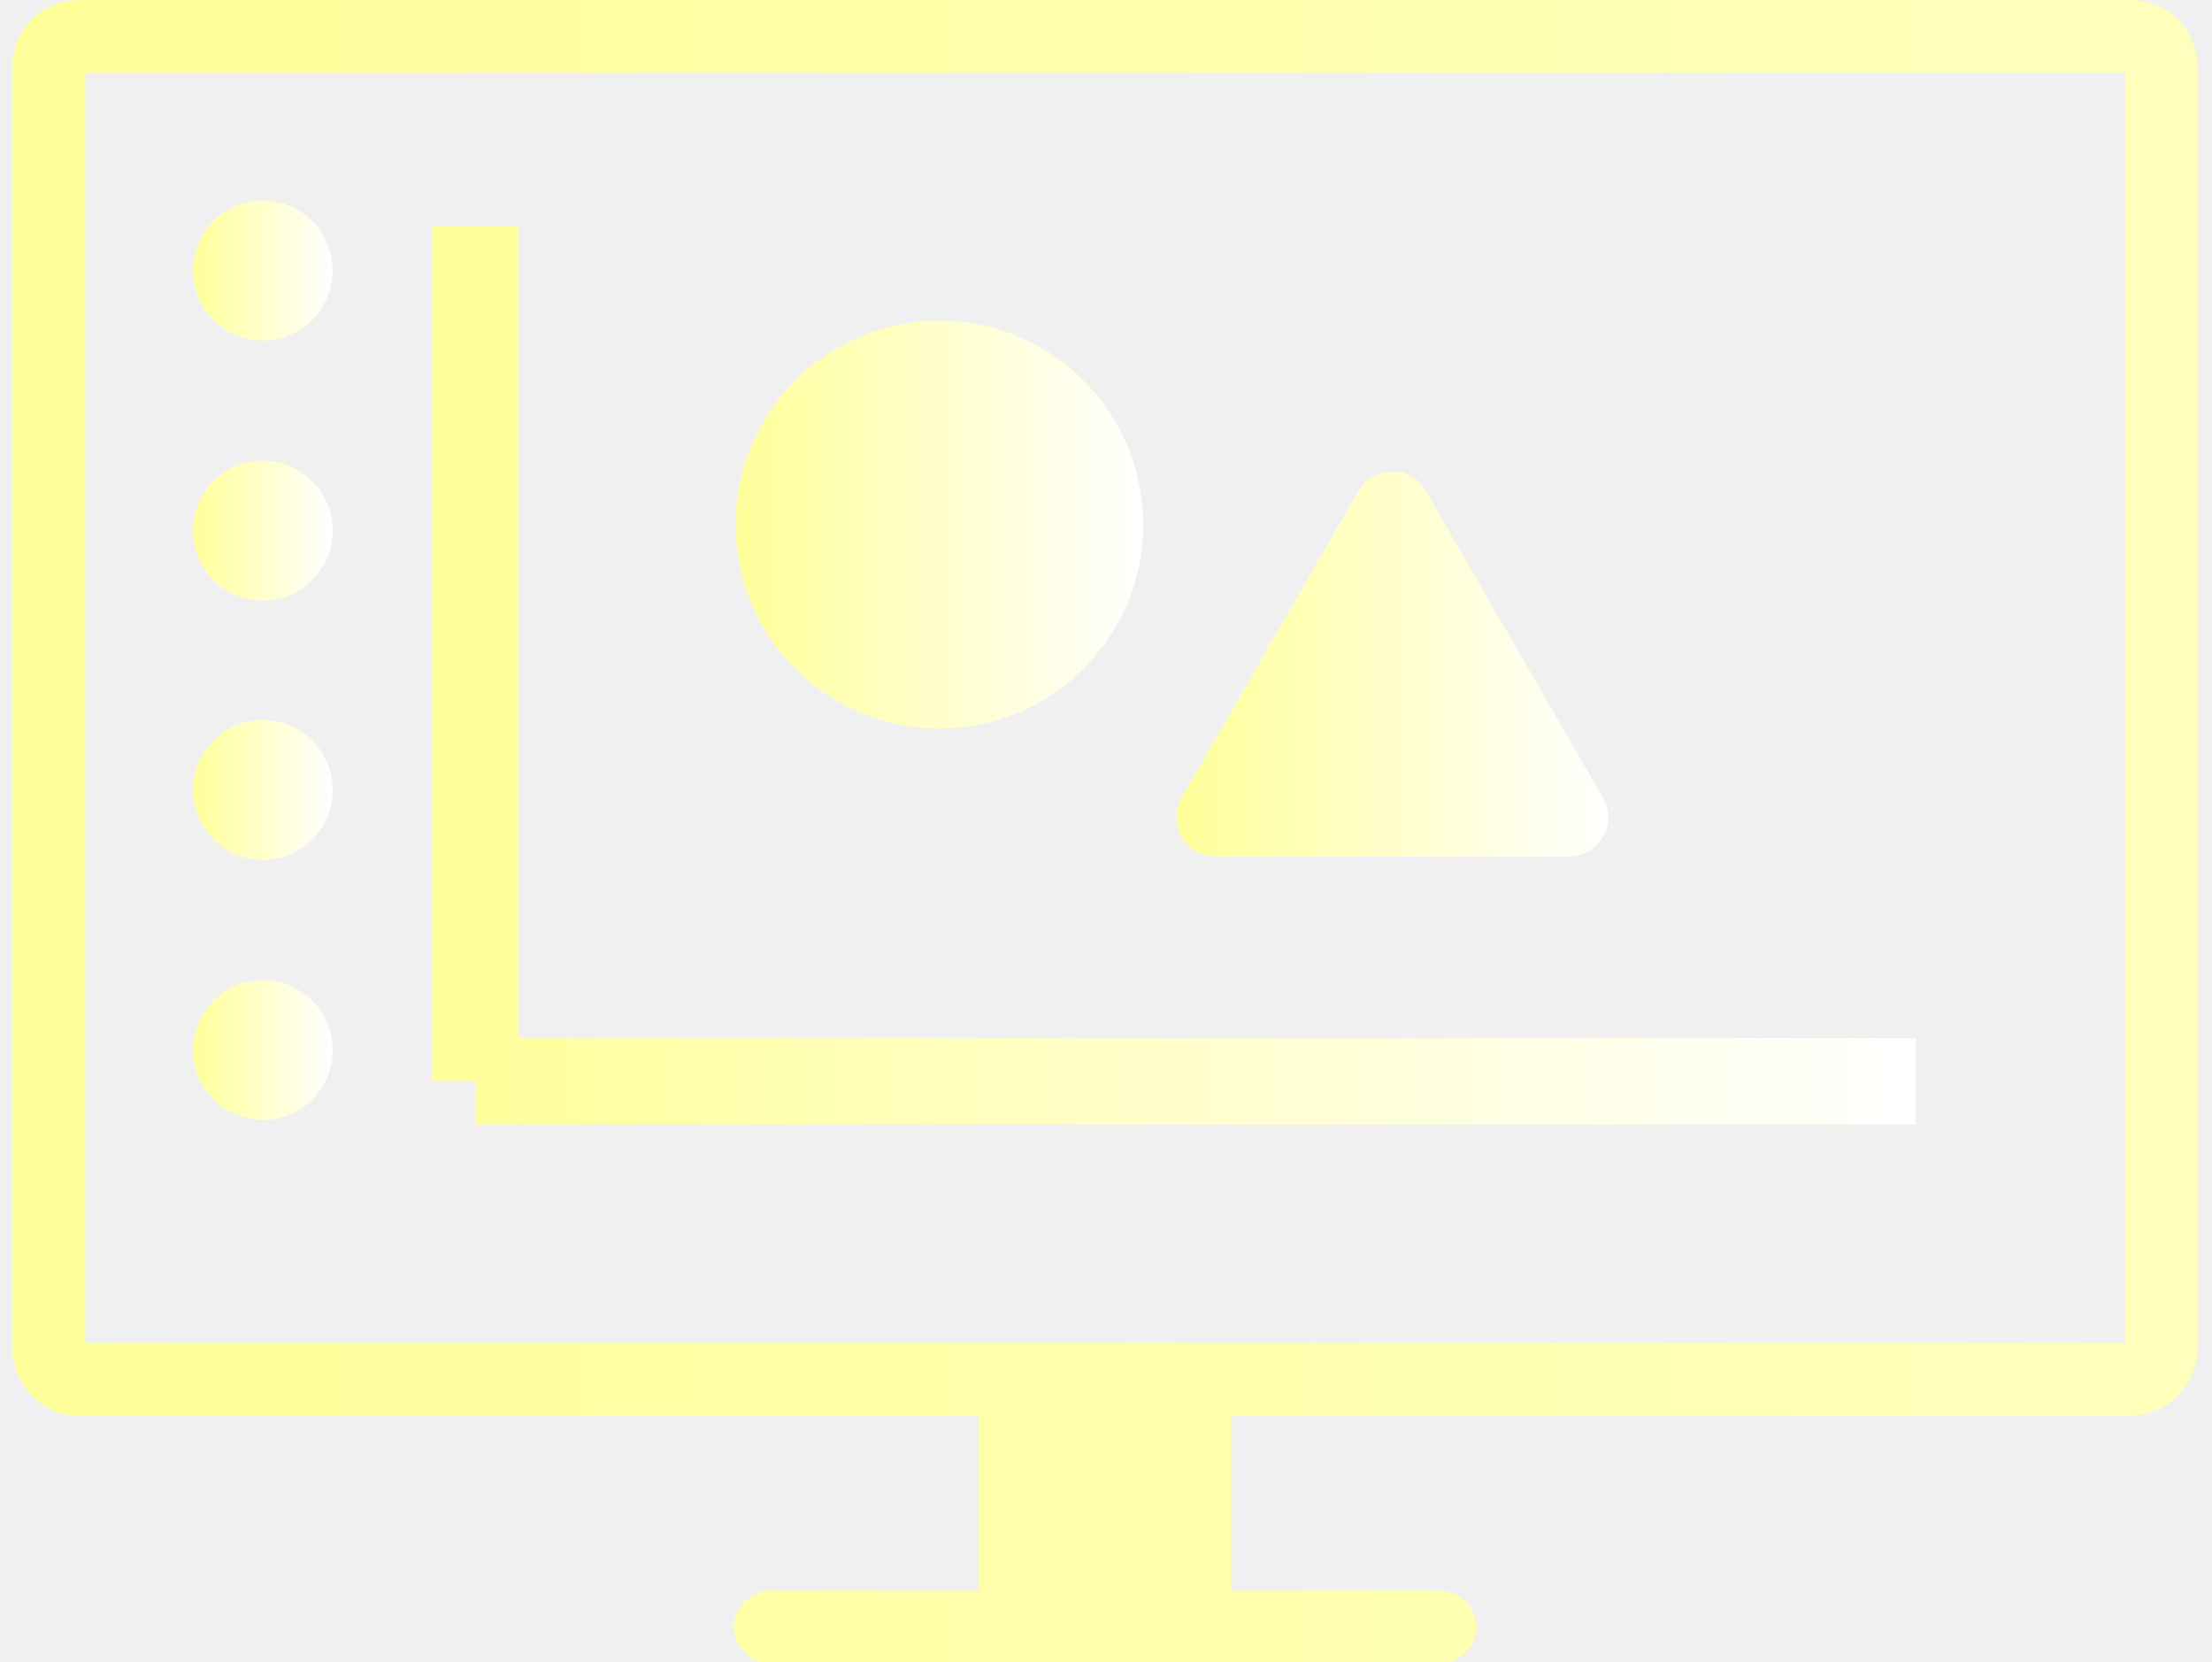
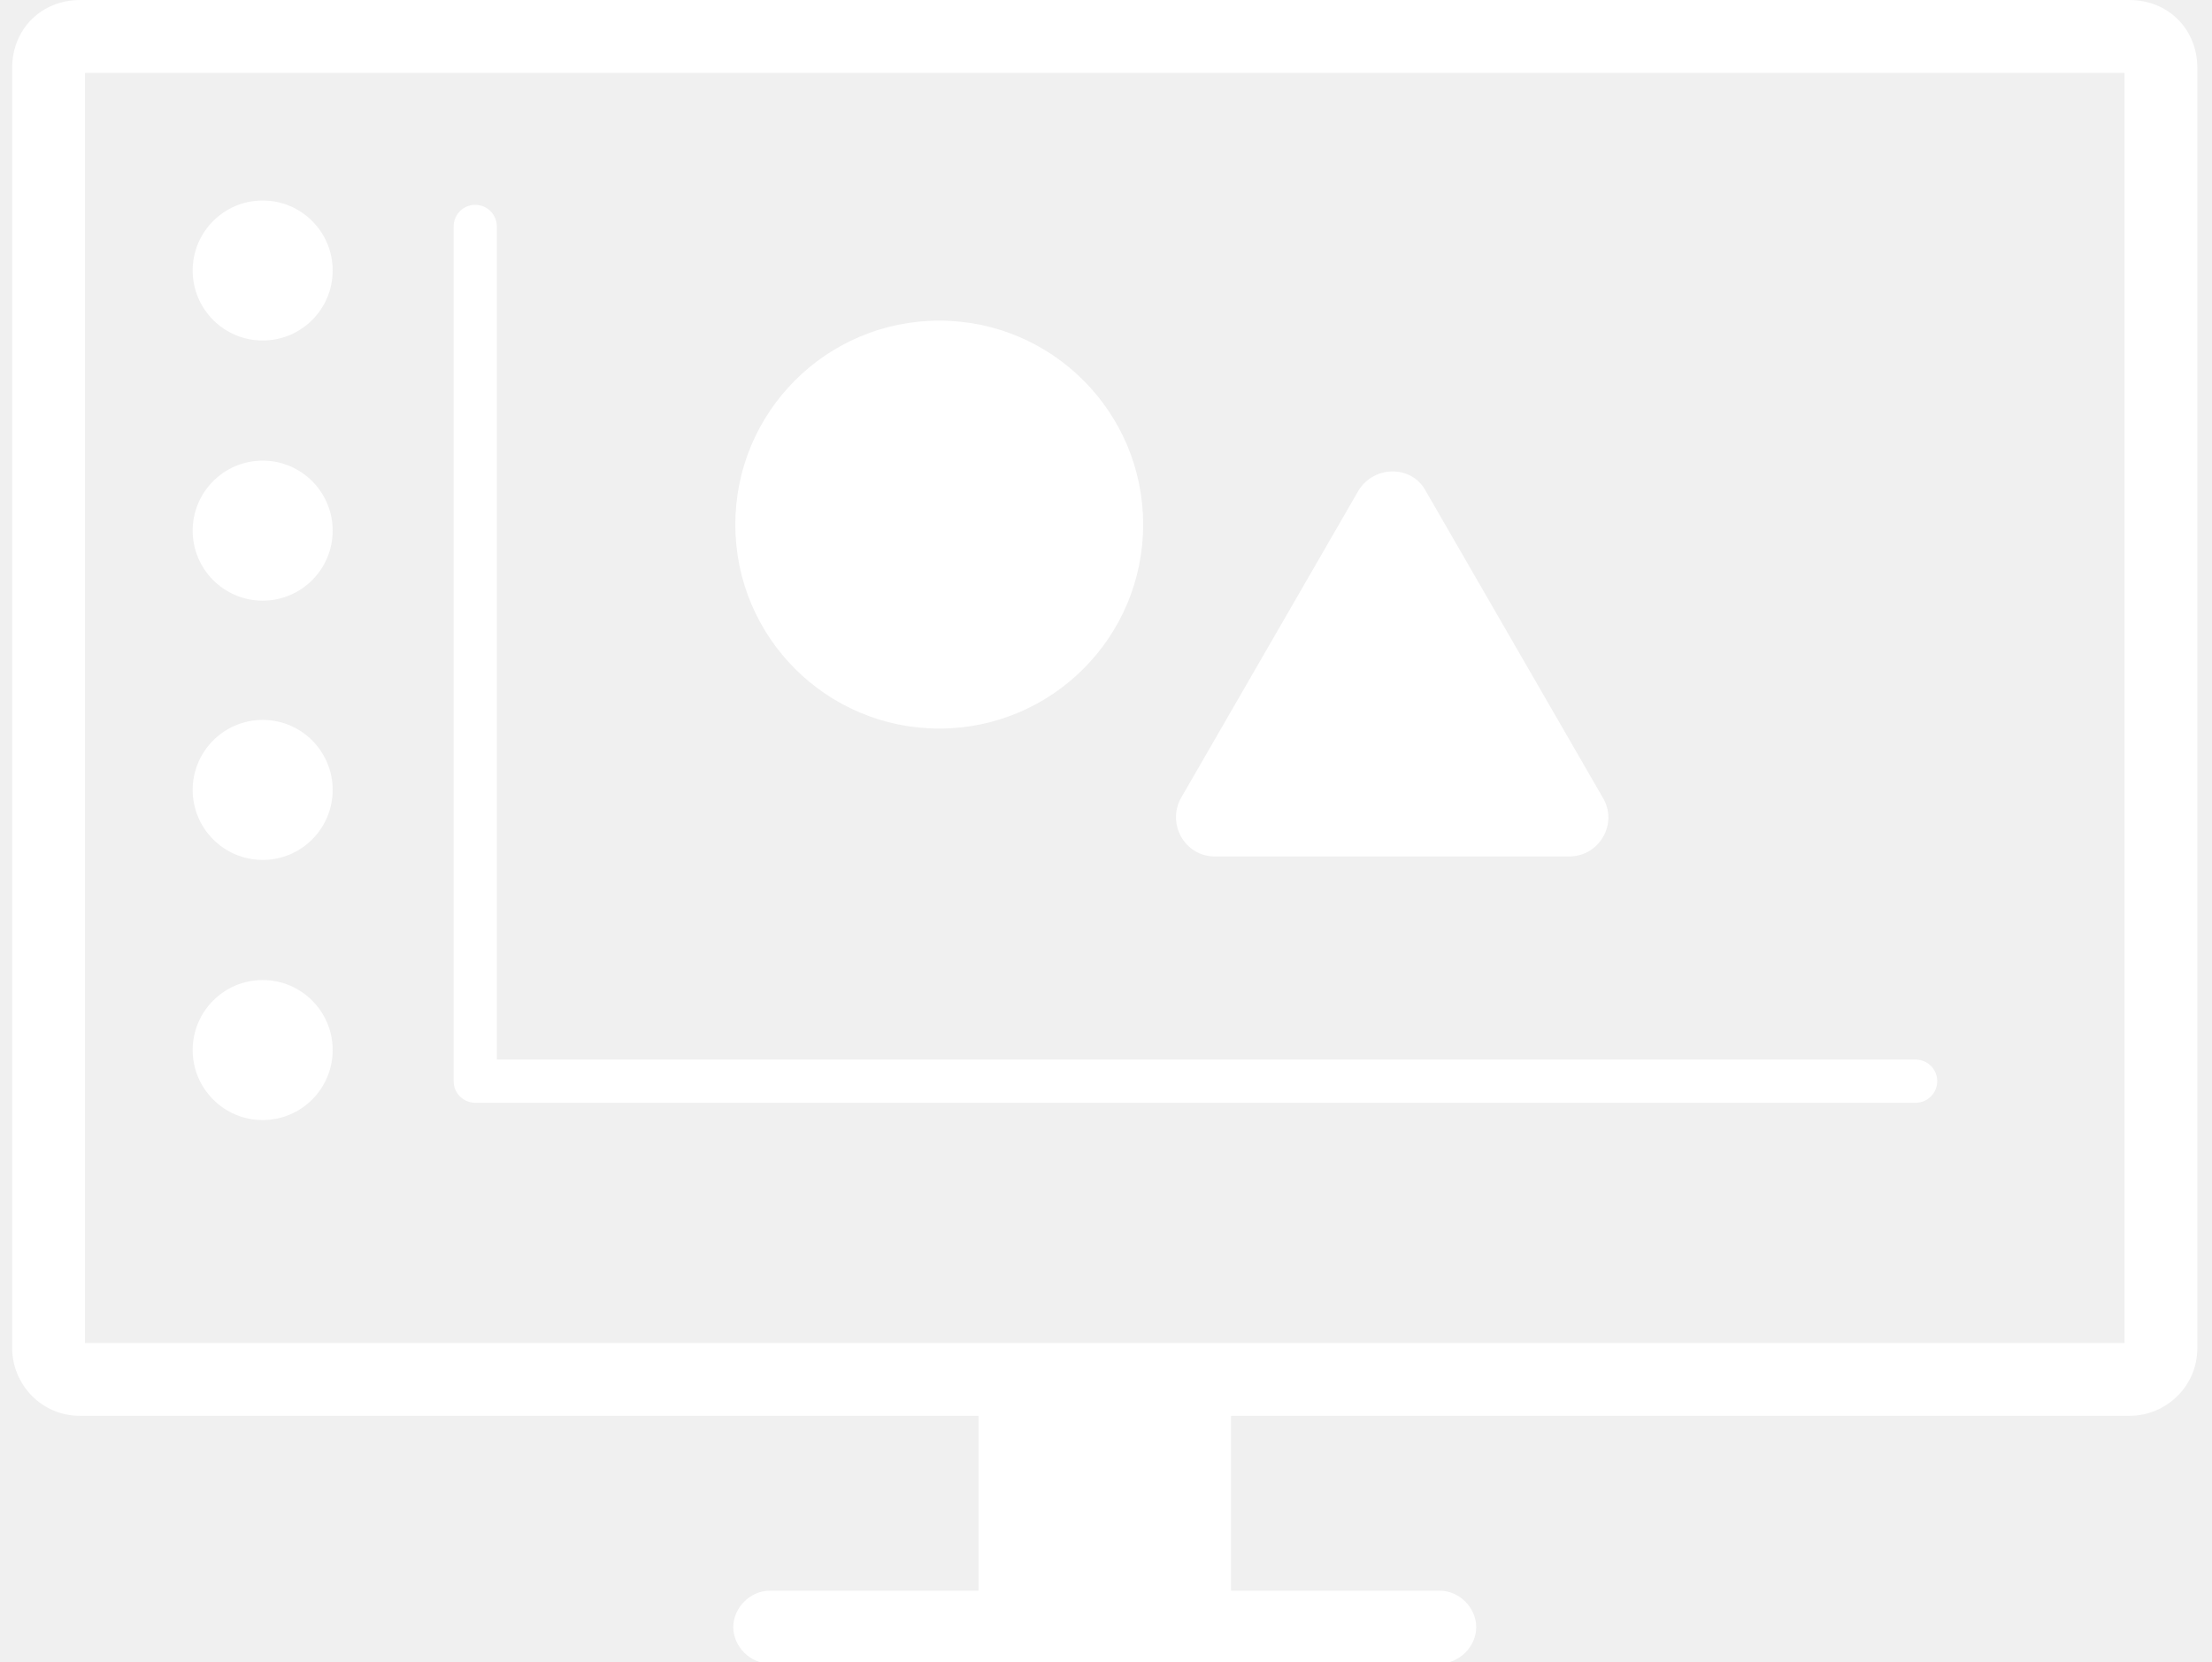
<svg xmlns="http://www.w3.org/2000/svg" version="1.1" id="Layer_1" x="0px" y="0px" viewBox="0 0 256 192.3" style="enable-background:new 0 0 256 192.3;" xml:space="preserve">
  <style type="text/css">
- 	.st0{fill-rule:evenodd;clip-rule:evenodd;fill:url(#SVGID_1_);}
- 	.st1{fill:url(#SVGID_2_);}
- 	.st2{fill:url(#SVGID_3_);}
- 	.st3{fill:url(#SVGID_4_);}
- 	.st4{fill:url(#SVGID_5_);}
- 	.st5{fill:url(#SVGID_6_);}
- 	.st6{fill:url(#SVGID_7_);}
- 	.st7{fill:url(#SVGID_8_);stroke:url(#SVGID_9_);stroke-width:10;stroke-miterlimit:10;}
+ 	.st0{fill:#FFFFFF;}
+ 	.st1{fill:none;stroke:#FFFFFF;stroke-width:5;stroke-linecap:round;stroke-linejoin:round;stroke-miterlimit:10;}
</style>
  <g transform="translate(1.406593 1.406593) scale(2.81 2.81)">
-     <linearGradient id="SVGID_1_" gradientUnits="userSpaceOnUse" x1="1.572823e-07" y1="33.75" x2="252.9" y2="33.75">
-       <stop offset="4.795011e-07" style="stop-color:#FFFF99" />
-       <stop offset="1" style="stop-color:#FFFFFF" />
-     </linearGradient>
    <path class="st0" d="M87.2-0.5H2.8C1.2-0.5,0,0.7,0,2.3V55c0,1.5,1.2,2.8,2.8,2.8h37V65h-8.6c-0.8,0-1.5,0.7-1.5,1.5   s0.7,1.5,1.5,1.5h27.6c0.8,0,1.5-0.7,1.5-1.5S59.6,65,58.8,65h-8.6v-7.2h37c1.5,0,2.8-1.2,2.8-2.8V2.3C90,0.7,88.8-0.5,87.2-0.5z    M87,54.8H3V2.5h84V54.8z" />
  </g>
-   <linearGradient id="SVGID_2_" gradientUnits="userSpaceOnUse" x1="85.1" y1="60.7" x2="132.3" y2="60.7">
-     <stop offset="4.795011e-07" style="stop-color:#FFFF99" />
-     <stop offset="1" style="stop-color:#FFFFFF" />
-   </linearGradient>
-   <circle class="st1" cx="108.7" cy="60.7" r="23.6" />
-   <linearGradient id="SVGID_3_" gradientUnits="userSpaceOnUse" x1="136.099" y1="76.825" x2="186.142" y2="76.825">
-     <stop offset="4.795011e-07" style="stop-color:#FFFF99" />
-     <stop offset="1" style="stop-color:#FFFFFF" />
-   </linearGradient>
-   <path class="st2" d="M157.2,56.8l-20.5,35.5c-1.7,3,0.4,6.8,3.9,6.8h41c3.5,0,5.7-3.8,3.9-6.8L165,56.8  C163.4,53.8,159,53.8,157.2,56.8z" />
-   <linearGradient id="SVGID_4_" gradientUnits="userSpaceOnUse" x1="22.3" y1="31.3" x2="38.5" y2="31.3">
-     <stop offset="4.795011e-07" style="stop-color:#FFFF99" />
-     <stop offset="1" style="stop-color:#FFFFFF" />
-   </linearGradient>
-   <circle class="st3" cx="30.4" cy="31.3" r="8.1" />
-   <linearGradient id="SVGID_5_" gradientUnits="userSpaceOnUse" x1="22.3" y1="61.4" x2="38.5" y2="61.4">
-     <stop offset="4.795011e-07" style="stop-color:#FFFF99" />
-     <stop offset="1" style="stop-color:#FFFFFF" />
-   </linearGradient>
-   <circle class="st4" cx="30.4" cy="61.4" r="8.1" />
-   <linearGradient id="SVGID_6_" gradientUnits="userSpaceOnUse" x1="22.3" y1="91.4" x2="38.5" y2="91.4">
-     <stop offset="4.795011e-07" style="stop-color:#FFFF99" />
-     <stop offset="1" style="stop-color:#FFFFFF" />
-   </linearGradient>
-   <circle class="st5" cx="30.4" cy="91.4" r="8.1" />
-   <linearGradient id="SVGID_7_" gradientUnits="userSpaceOnUse" x1="22.3" y1="121.5" x2="38.5" y2="121.5">
-     <stop offset="4.795011e-07" style="stop-color:#FFFF99" />
-     <stop offset="1" style="stop-color:#FFFFFF" />
-   </linearGradient>
-   <circle class="st6" cx="30.4" cy="121.5" r="8.1" />
-   <linearGradient id="SVGID_8_" gradientUnits="userSpaceOnUse" x1="55" y1="75.65" x2="221.7" y2="75.65">
-     <stop offset="4.795011e-07" style="stop-color:#FFFF99" />
-     <stop offset="1" style="stop-color:#FFFFFF" />
-   </linearGradient>
-   <linearGradient id="SVGID_9_" gradientUnits="userSpaceOnUse" x1="50" y1="78.15" x2="221.7" y2="78.15">
-     <stop offset="4.795011e-07" style="stop-color:#FFFF99" />
-     <stop offset="1" style="stop-color:#FFFFFF" />
-   </linearGradient>
-   <path class="st7" d="M55,26.2v98.9 M55,125.1h166.7" />
+   <circle class="st0" cx="108.7" cy="60.7" r="23.6" />
+   <path class="st0" d="M157.2,56.8l-20.5,35.5c-1.7,3,0.4,6.8,3.9,6.8h41c3.5,0,5.7-3.8,3.9-6.8L165,56.8  C163.4,53.8,159,53.8,157.2,56.8z" />
+   <circle class="st0" cx="30.4" cy="31.3" r="8.1" />
+   <circle class="st0" cx="30.4" cy="61.4" r="8.1" />
+   <circle class="st0" cx="30.4" cy="91.4" r="8.1" />
+   <circle class="st0" cx="30.4" cy="121.5" r="8.1" />
+   <path class="st1" d="M55,26.2v98.9 M55,125.1h166.7" />
</svg>
